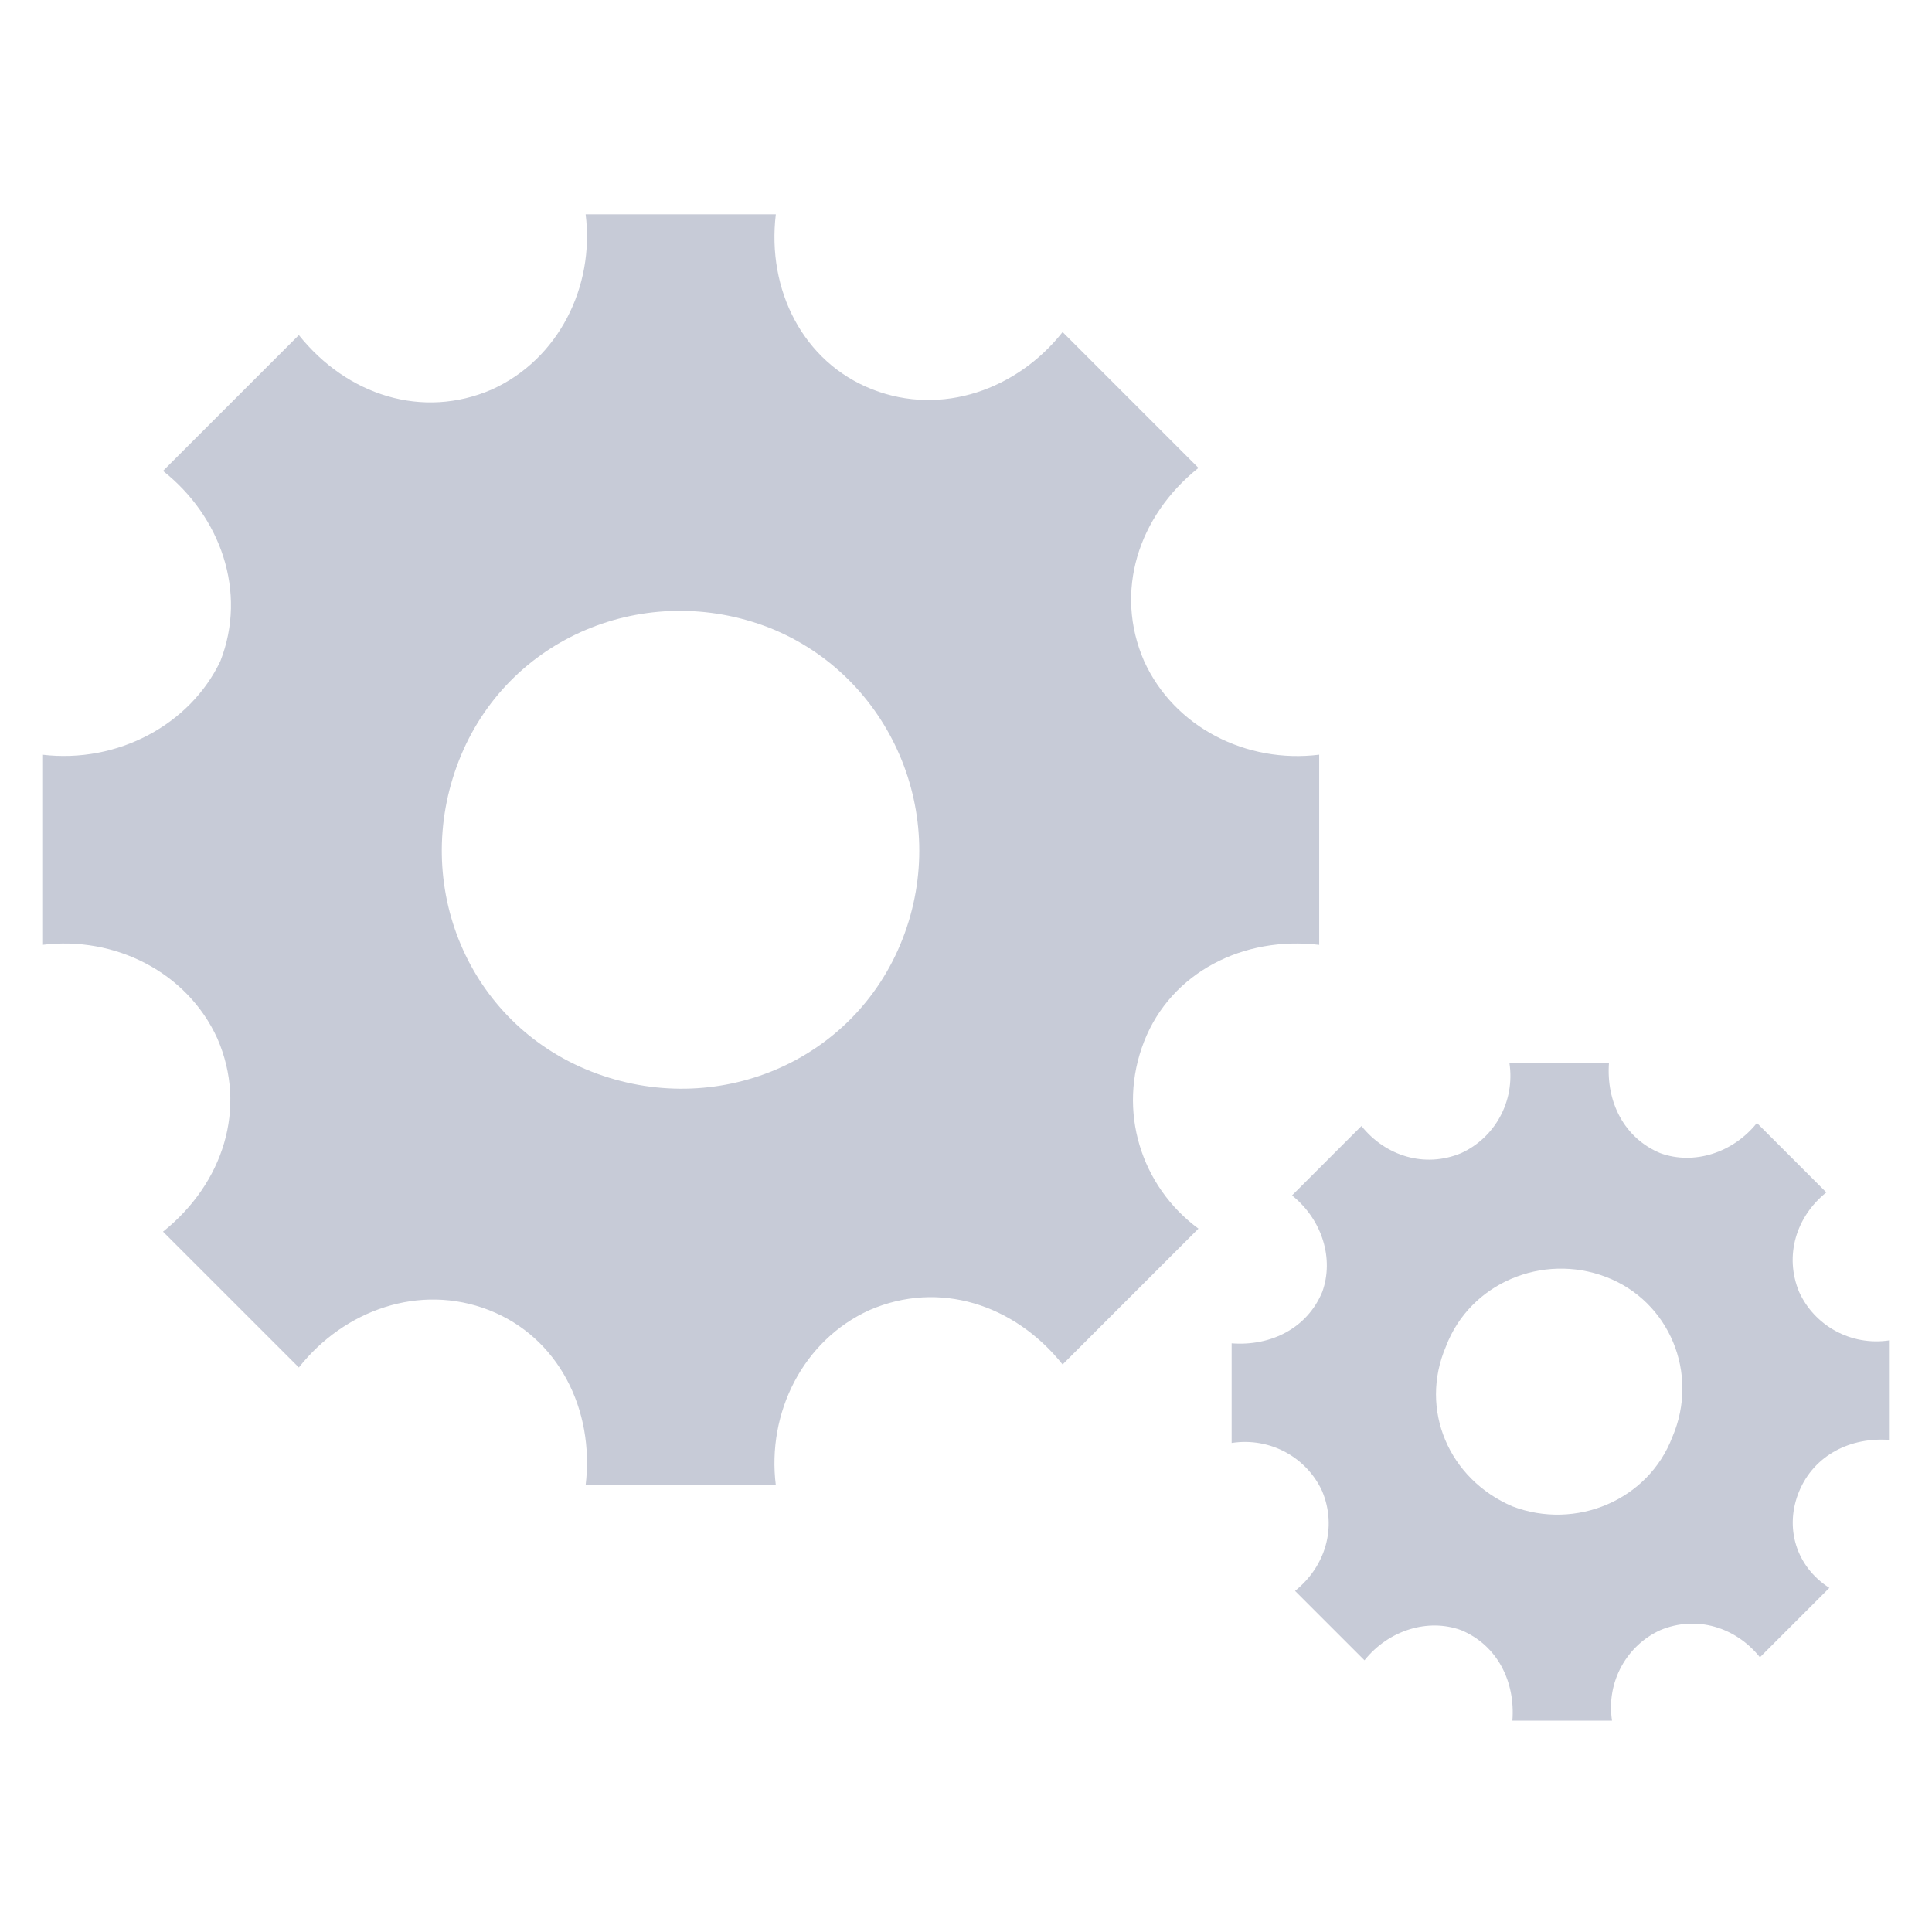
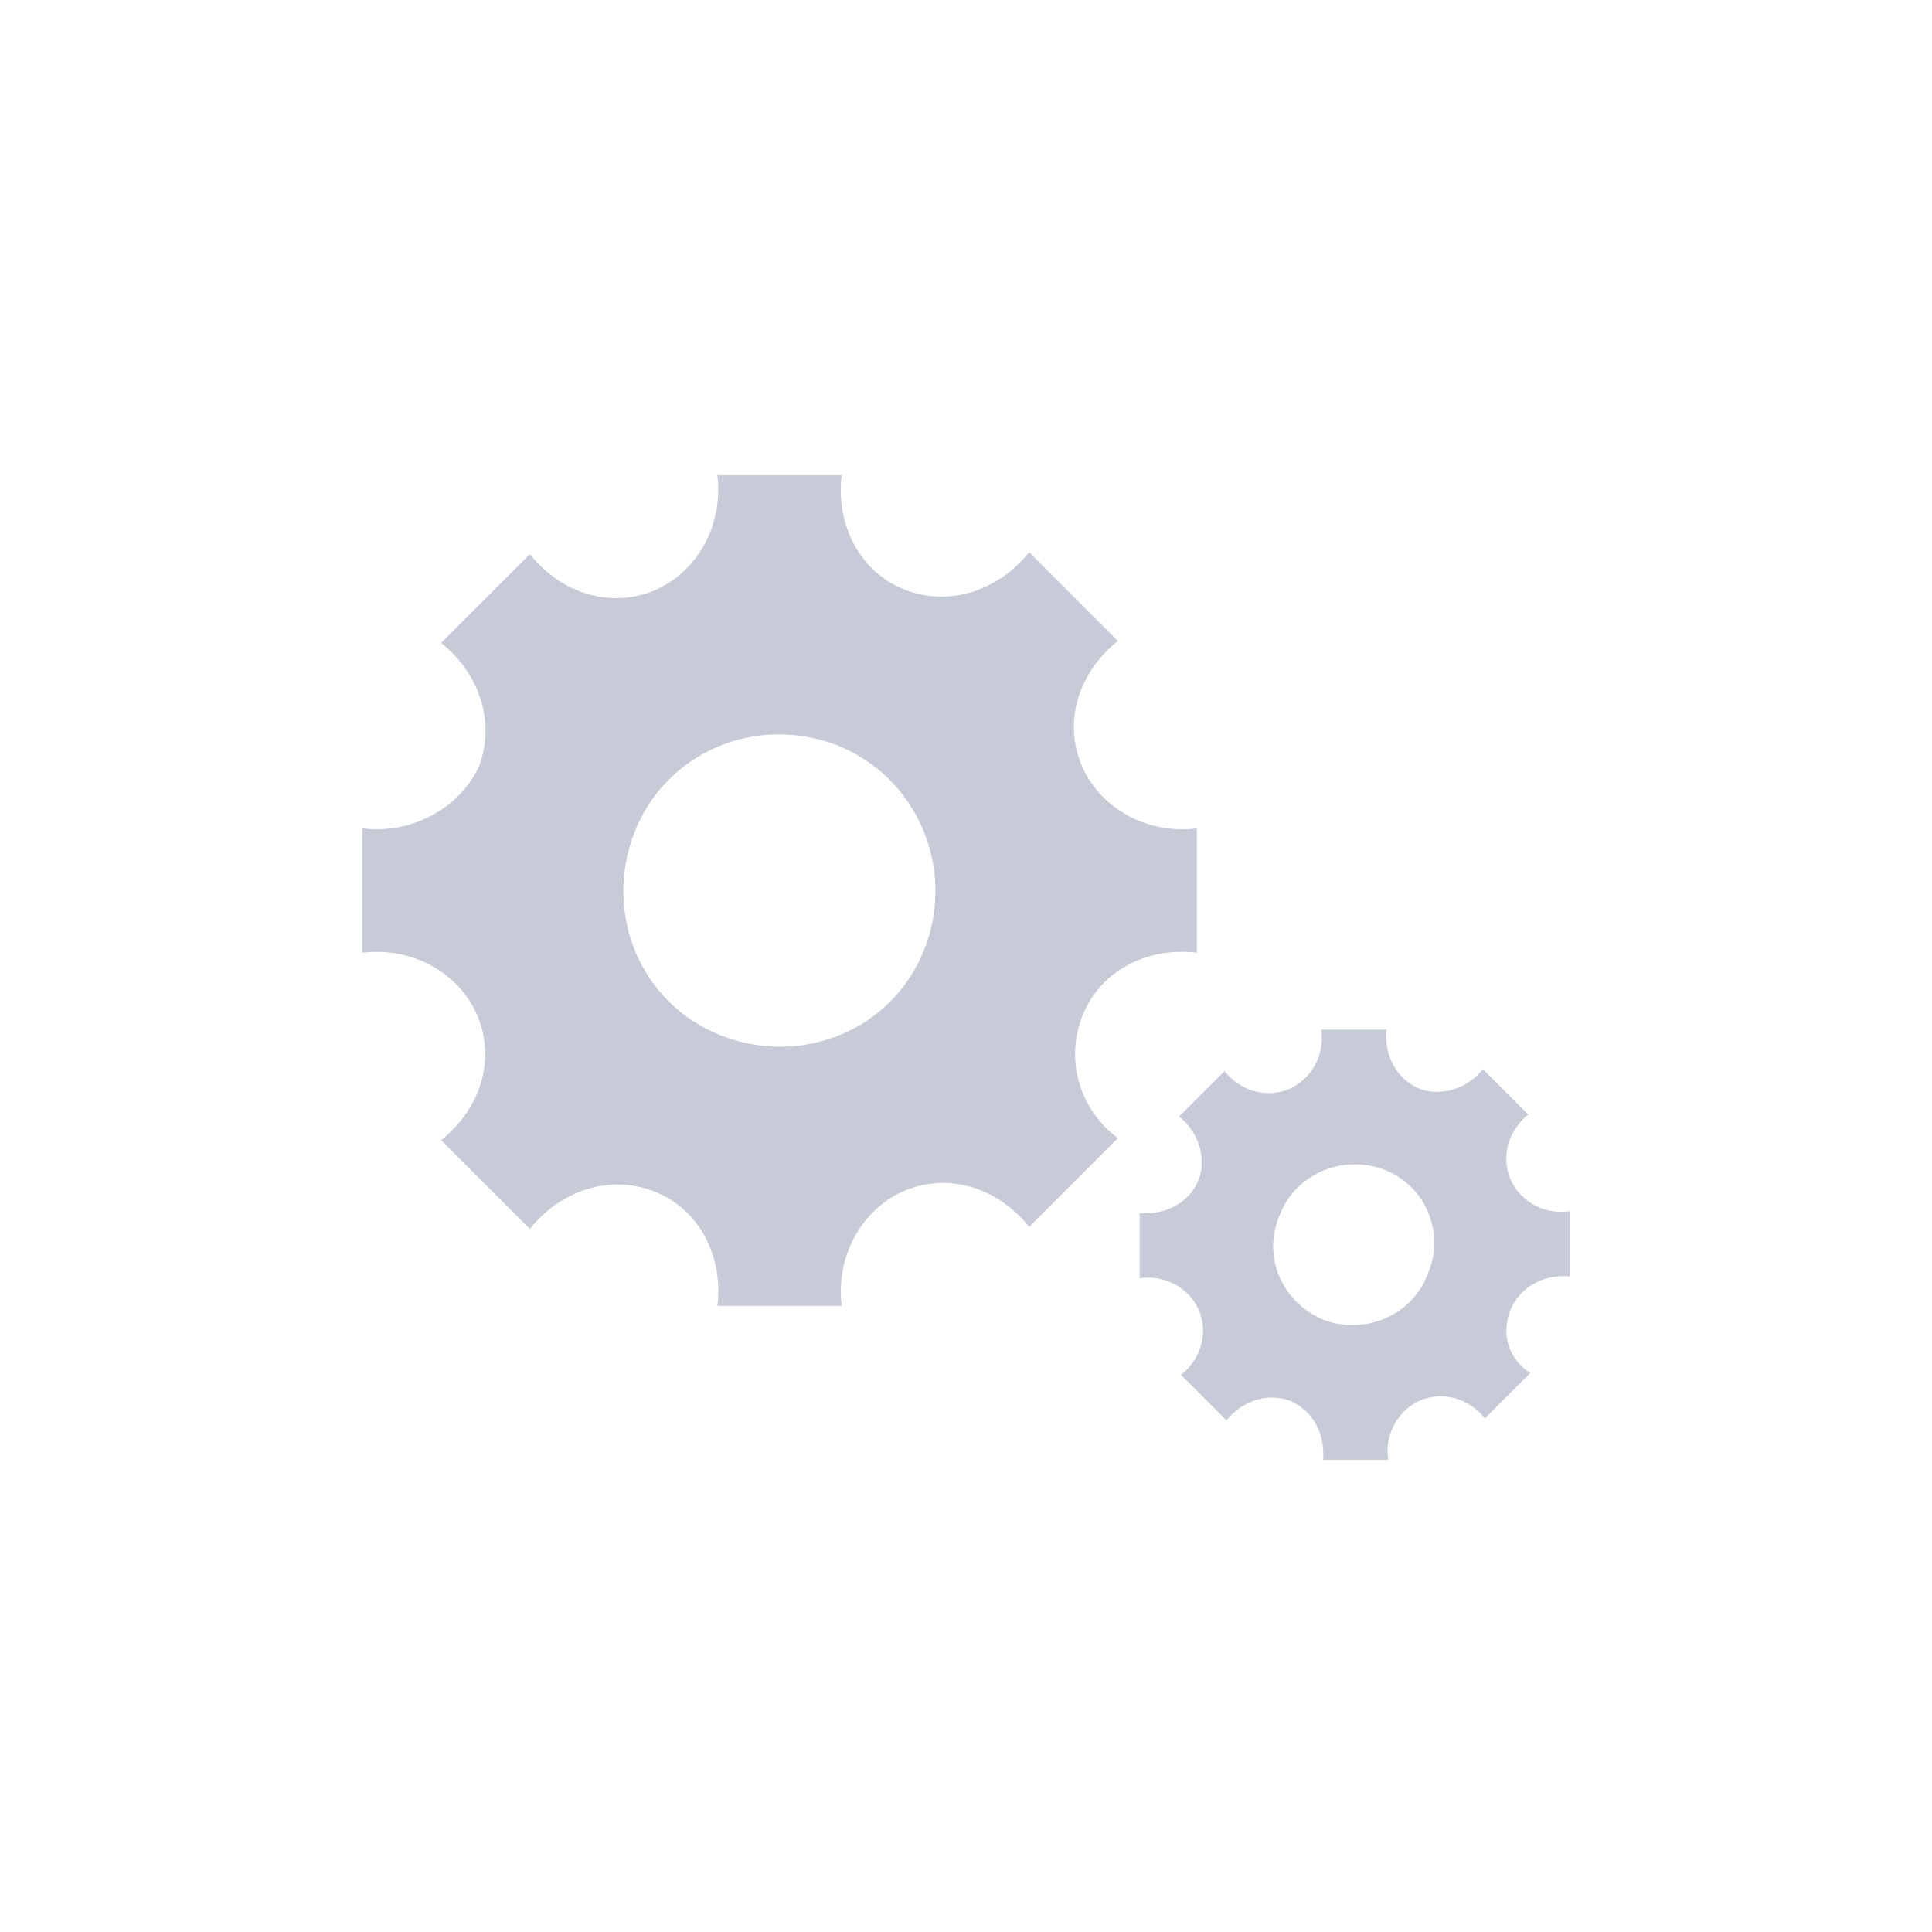
<svg xmlns="http://www.w3.org/2000/svg" version="1.1" id="Layer_1" x="0px" y="0px" viewBox="0 0 64 64" style="enable-background:new 0 0 64 64;" xml:space="preserve">
  <style type="text/css">
	.st0{fill:#C7CBD7;}
</style>
-   <path class="st0" d="M37.9,34.5c0.9-2.3,3.3-3.5,5.8-3.2v-6.3c-2.4,0.3-4.8-0.9-5.8-3.1c-1-2.3-0.2-4.8,1.8-6.4l-4.5-4.5  c-1.5,1.9-4,2.8-6.3,1.9c-2.3-0.9-3.5-3.3-3.2-5.8h-6.3c0.3,2.4-0.9,4.8-3.1,5.8c-2.3,1-4.8,0.2-6.4-1.8l-4.5,4.5  c1.9,1.5,2.8,4,1.9,6.3C6.3,24,3.9,25.3,1.4,25v6.3c2.4-0.3,4.8,0.9,5.8,3.1c1,2.3,0.2,4.8-1.8,6.4l4.5,4.5c1.5-1.9,4-2.8,6.3-1.9  c2.3,0.9,3.5,3.3,3.2,5.8h6.3c-0.3-2.4,0.9-4.8,3.1-5.8c2.3-1,4.8-0.2,6.4,1.8l4.5-4.5C37.8,39.3,37,36.8,37.9,34.5z M29.9,31.1  c-1.6,4.1-6.2,6-10.3,4.4c-4.1-1.6-6-6.2-4.4-10.3c1.6-4.1,6.2-6,10.3-4.4C29.5,22.4,31.5,27,29.9,31.1z" />
-   <path class="st0" d="M59.6,49.4c0.5-1.2,1.7-1.8,3-1.7v-3.3c-1.3,0.2-2.5-0.5-3-1.6c-0.5-1.2-0.1-2.5,0.9-3.3l-2.3-2.3  c-0.8,1-2.1,1.4-3.2,1c-1.2-0.5-1.8-1.7-1.7-3H50c0.2,1.3-0.5,2.5-1.6,3c-1.2,0.5-2.5,0.1-3.3-0.9l-2.3,2.3c1,0.8,1.4,2.1,1,3.2  c-0.5,1.2-1.7,1.8-3,1.7v3.3c1.3-0.2,2.5,0.5,3,1.6c0.5,1.2,0.1,2.5-0.9,3.3l2.3,2.3c0.8-1,2.1-1.4,3.2-1c1.2,0.5,1.8,1.7,1.7,3h3.3  c-0.2-1.3,0.5-2.5,1.6-3c1.2-0.5,2.5-0.1,3.3,0.9l2.3-2.3C59.5,51.9,59.1,50.6,59.6,49.4z M55.4,47.6c-0.8,2.1-3.2,3.1-5.3,2.3  C48,49,47,46.7,47.9,44.6c0.8-2.1,3.2-3.1,5.3-2.3C55.3,43.1,56.3,45.5,55.4,47.6z" />
+   <path class="st0" d="M35.856,33.651c0.588-1.503,2.157-2.288,3.791-2.092v-4.118c-1.569,0.196-3.137-0.588-3.791-2.026  c-0.654-1.503-0.131-3.137,1.176-4.183l-2.941-2.941c-0.98,1.242-2.614,1.83-4.118,1.242c-1.503-0.588-2.288-2.157-2.092-3.791  h-4.118c0.196,1.569-0.588,3.137-2.026,3.791c-1.503,0.654-3.137,0.131-4.183-1.176l-2.941,2.941c1.242,0.98,1.83,2.614,1.242,4.118  c-0.654,1.373-2.222,2.222-3.856,2.026v4.118c1.569-0.196,3.137,0.588,3.791,2.026c0.654,1.503,0.131,3.137-1.176,4.183l2.941,2.941  c0.98-1.242,2.614-1.83,4.118-1.242s2.288,2.157,2.092,3.791h4.118c-0.196-1.569,0.588-3.137,2.026-3.791  c1.503-0.654,3.137-0.131,4.183,1.176l2.941-2.941C35.791,36.789,35.268,35.155,35.856,33.651z M30.627,31.429  c-1.046,2.68-4.052,3.922-6.732,2.876s-3.922-4.052-2.876-6.732c1.046-2.68,4.052-3.922,6.732-2.876  C30.366,25.743,31.673,28.749,30.627,31.429z" />
+   <path class="st0" d="M50.039,43.39c0.327-0.784,1.111-1.176,1.961-1.111v-2.157c-0.85,0.131-1.634-0.327-1.961-1.046  c-0.327-0.784-0.065-1.634,0.588-2.157l-1.503-1.503c-0.523,0.654-1.373,0.915-2.092,0.654c-0.784-0.327-1.176-1.111-1.111-1.961  h-2.157c0.131,0.85-0.327,1.634-1.046,1.961c-0.784,0.327-1.634,0.065-2.157-0.588l-1.503,1.503  c0.654,0.523,0.915,1.373,0.654,2.092c-0.327,0.784-1.111,1.176-1.961,1.111v2.157c0.85-0.131,1.634,0.327,1.961,1.046  c0.327,0.784,0.065,1.634-0.588,2.157l1.503,1.503c0.523-0.654,1.373-0.915,2.092-0.654c0.784,0.327,1.176,1.111,1.111,1.961h2.157  c-0.131-0.85,0.327-1.634,1.046-1.961c0.784-0.327,1.634-0.065,2.157,0.588l1.503-1.503C49.974,45.024,49.712,44.174,50.039,43.39z   M47.294,42.213c-0.523,1.373-2.092,2.026-3.464,1.503c-1.373-0.588-2.026-2.092-1.438-3.464c0.523-1.373,2.092-2.026,3.464-1.503  C47.229,39.272,47.882,40.841,47.294,42.213z" />
</svg>
